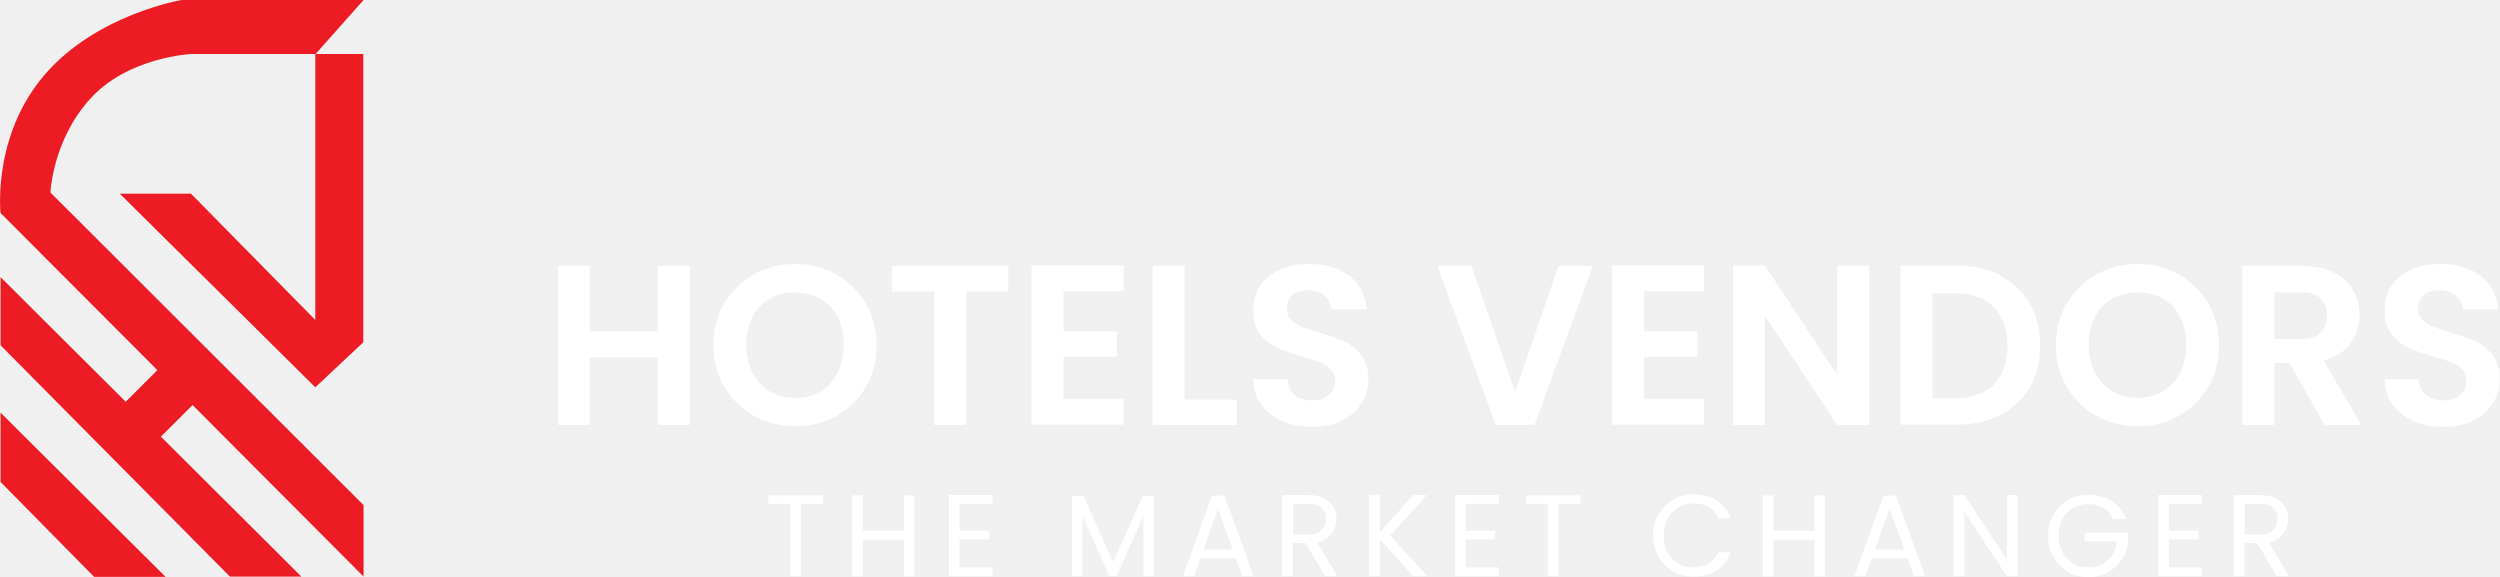
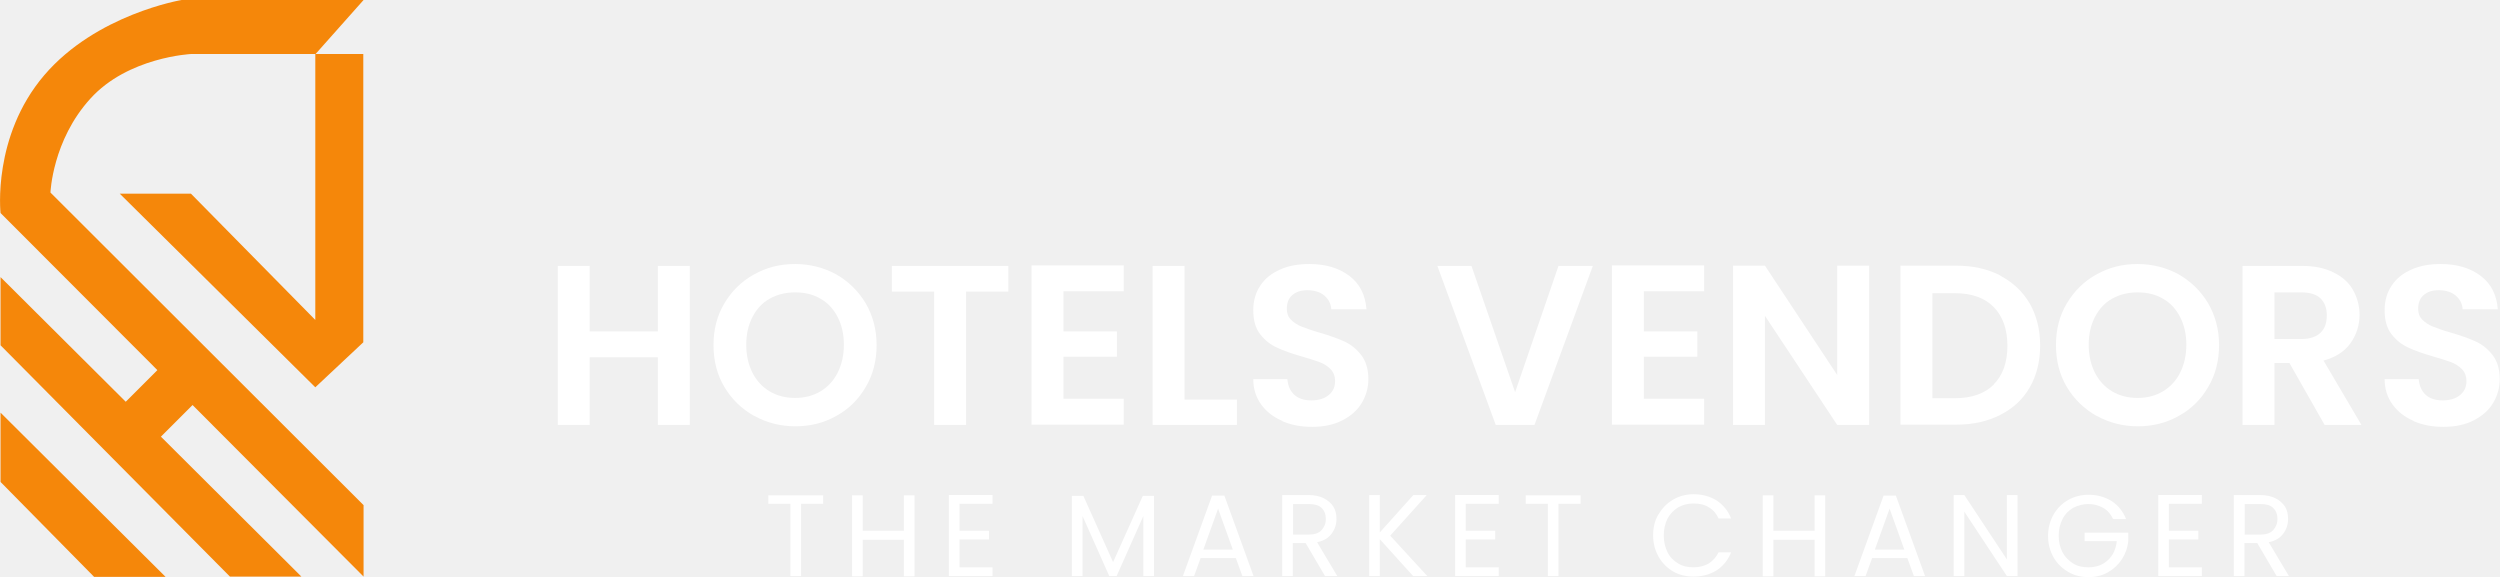
<svg xmlns="http://www.w3.org/2000/svg" id="Layer_1" data-name="Layer 1" viewBox="0 0 91.66 21.15">
  <defs>
    <style>
      .cls-1 {
        fill: #fff;
      }

      .cls-2 {
-         fill: #ed1c24;
+         fill: #f5870a;
      }
    </style>
  </defs>
  <g>
    <polygon class="cls-2" points="11.56 11.73 7 7.1 4.39 7.1 11.56 14.2 13.32 12.55 13.32 1.98 11.56 1.98 11.56 11.73" />
    <polygon class="cls-2" points=".02 17.67 3.45 21.15 6.07 21.15 .02 15.13 .02 17.67" />
    <path class="cls-2" d="M6.66,0S3.53,.52,1.62,2.76,.02,7.81,.02,7.81l5.75,5.76-1.16,1.16L.02,10.16v2.5l8.41,8.48h2.62l-5.15-5.13,1.16-1.16,6.27,6.29v-2.62L1.85,7.06s.07-1.91,1.46-3.44c1.38-1.53,3.7-1.64,3.7-1.64h4.56l1.76-1.98H6.66Z" />
  </g>
  <g>
    <g>
      <path class="cls-1" d="M25.29,9.75v5.83h-1.17v-2.48h-2.5v2.48h-1.17v-5.83h1.17v2.4h2.5v-2.4h1.17Z" />
      <path class="cls-1" d="M27.65,15.25c-.46-.26-.82-.61-1.09-1.06-.27-.45-.4-.97-.4-1.54s.13-1.08,.4-1.53c.27-.45,.63-.81,1.09-1.06,.46-.26,.96-.38,1.5-.38s1.05,.13,1.51,.38c.45,.26,.81,.61,1.08,1.06,.26,.45,.4,.96,.4,1.53s-.13,1.09-.4,1.54c-.26,.45-.62,.81-1.08,1.06-.46,.26-.96,.38-1.5,.38s-1.05-.13-1.5-.38Zm2.43-.9c.27-.16,.48-.39,.63-.68,.15-.3,.23-.64,.23-1.03s-.08-.73-.23-1.02c-.15-.29-.36-.52-.63-.67-.27-.16-.58-.23-.93-.23s-.66,.08-.93,.23-.48,.38-.63,.67c-.15,.29-.23,.63-.23,1.02s.08,.73,.23,1.03c.15,.29,.36,.52,.63,.68,.27,.16,.58,.24,.93,.24s.66-.08,.93-.24Z" />
      <path class="cls-1" d="M36.97,9.75v.94h-1.55v4.89h-1.17v-4.89h-1.55v-.94h4.28Z" />
      <path class="cls-1" d="M38.99,10.69v1.46h1.96v.93h-1.96v1.54h2.21v.95h-3.38v-5.84h3.38v.95h-2.21Z" />
      <path class="cls-1" d="M43.43,14.65h1.92v.93h-3.09v-5.83h1.17v4.9Z" />
      <path class="cls-1" d="M47.01,15.43c-.33-.14-.58-.34-.77-.6-.19-.26-.29-.57-.29-.93h1.25c.02,.24,.1,.43,.25,.57,.15,.14,.36,.21,.63,.21s.49-.07,.64-.2c.16-.13,.23-.3,.23-.51,0-.17-.05-.31-.16-.43-.11-.11-.24-.2-.4-.26s-.38-.13-.66-.21c-.38-.11-.69-.22-.92-.33-.24-.11-.44-.27-.61-.49-.17-.22-.25-.51-.25-.88,0-.35,.09-.65,.26-.9,.17-.26,.41-.45,.73-.59,.31-.14,.67-.2,1.07-.2,.6,0,1.09,.15,1.47,.44,.38,.29,.58,.7,.62,1.22h-1.29c-.01-.2-.1-.37-.25-.5s-.37-.2-.63-.2c-.23,0-.41,.06-.55,.18-.14,.12-.2,.29-.2,.51,0,.16,.05,.29,.15,.39s.23,.19,.38,.25c.15,.06,.37,.14,.65,.22,.38,.11,.69,.22,.93,.33,.24,.11,.45,.28,.62,.5,.17,.22,.26,.52,.26,.88,0,.31-.08,.6-.24,.87s-.4,.48-.71,.64c-.31,.16-.68,.24-1.11,.24s-.77-.07-1.1-.21Z" />
      <path class="cls-1" d="M58.4,9.75l-2.14,5.83h-1.42l-2.14-5.83h1.25l1.6,4.63,1.59-4.63h1.24Z" />
      <path class="cls-1" d="M60.27,10.69v1.46h1.96v.93h-1.96v1.54h2.21v.95h-3.38v-5.84h3.38v.95h-2.21Z" />
      <path class="cls-1" d="M68.53,15.58h-1.17l-2.65-4v4h-1.17v-5.84h1.17l2.65,4.01v-4.01h1.17v5.84Z" />
      <path class="cls-1" d="M73.34,10.11c.46,.24,.82,.58,1.08,1.02,.25,.44,.38,.96,.38,1.54s-.13,1.1-.38,1.53c-.25,.44-.61,.77-1.08,1.01-.47,.24-1,.36-1.62,.36h-2.04v-5.83h2.04c.61,0,1.15,.12,1.62,.36Zm-.24,3.98c.33-.33,.5-.8,.5-1.41s-.17-1.08-.5-1.42-.81-.51-1.42-.51h-.83v3.85h.83c.61,0,1.09-.17,1.42-.5Z" />
      <path class="cls-1" d="M76.87,15.25c-.46-.26-.82-.61-1.09-1.06-.27-.45-.4-.97-.4-1.54s.13-1.08,.4-1.53c.27-.45,.63-.81,1.09-1.06,.46-.26,.96-.38,1.5-.38s1.05,.13,1.51,.38c.45,.26,.81,.61,1.08,1.06,.26,.45,.4,.96,.4,1.53s-.13,1.09-.4,1.54c-.26,.45-.62,.81-1.08,1.06-.46,.26-.96,.38-1.5,.38s-1.05-.13-1.5-.38Zm2.43-.9c.27-.16,.48-.39,.63-.68,.15-.3,.23-.64,.23-1.03s-.08-.73-.23-1.02c-.15-.29-.36-.52-.63-.67-.27-.16-.58-.23-.93-.23s-.66,.08-.93,.23-.48,.38-.63,.67c-.15,.29-.23,.63-.23,1.02s.08,.73,.23,1.03c.15,.29,.36,.52,.63,.68,.27,.16,.58,.24,.93,.24s.66-.08,.93-.24Z" />
      <path class="cls-1" d="M85.23,15.58l-1.29-2.27h-.55v2.27h-1.17v-5.83h2.19c.45,0,.83,.08,1.15,.24s.56,.37,.71,.64,.24,.57,.24,.91c0,.38-.11,.73-.33,1.04-.22,.31-.55,.52-.99,.64l1.39,2.36h-1.35Zm-1.84-3.15h.98c.32,0,.55-.08,.71-.23,.16-.15,.23-.37,.23-.64s-.08-.47-.23-.62c-.16-.15-.39-.22-.71-.22h-.98v1.71Z" />
      <path class="cls-1" d="M88.49,15.43c-.33-.14-.58-.34-.77-.6-.19-.26-.29-.57-.29-.93h1.25c.02,.24,.1,.43,.25,.57,.15,.14,.36,.21,.63,.21s.49-.07,.64-.2c.16-.13,.23-.3,.23-.51,0-.17-.05-.31-.16-.43-.11-.11-.24-.2-.4-.26s-.38-.13-.66-.21c-.38-.11-.69-.22-.92-.33-.24-.11-.44-.27-.61-.49-.17-.22-.25-.51-.25-.88,0-.35,.09-.65,.26-.9,.17-.26,.41-.45,.73-.59,.31-.14,.67-.2,1.07-.2,.6,0,1.09,.15,1.47,.44,.38,.29,.58,.7,.62,1.22h-1.29c-.01-.2-.1-.37-.25-.5s-.37-.2-.63-.2c-.23,0-.41,.06-.55,.18-.14,.12-.2,.29-.2,.51,0,.16,.05,.29,.15,.39s.23,.19,.38,.25c.15,.06,.37,.14,.65,.22,.38,.11,.69,.22,.93,.33,.24,.11,.45,.28,.62,.5,.17,.22,.26,.52,.26,.88,0,.31-.08,.6-.24,.87s-.4,.48-.71,.64c-.31,.16-.68,.24-1.11,.24s-.77-.07-1.1-.21Z" />
    </g>
    <g>
      <path class="cls-1" d="M30.18,18.16v.31h-.81v2.65h-.39v-2.65h-.81v-.31h2.01Z" />
      <path class="cls-1" d="M33.53,18.16v2.97h-.39v-1.34h-1.51v1.34h-.39v-2.97h.39v1.3h1.51v-1.3h.39Z" />
      <path class="cls-1" d="M35.18,18.47v.99h1.08v.32h-1.08v1.02h1.21v.32h-1.6v-2.97h1.6v.32h-1.21Z" />
      <path class="cls-1" d="M42.31,18.18v2.94h-.39v-2.2l-.98,2.2h-.27l-.98-2.2v2.2h-.39v-2.94h.42l1.09,2.43,1.09-2.43h.41Z" />
      <path class="cls-1" d="M45.31,20.46h-1.29l-.24,.66h-.41l1.07-2.95h.45l1.07,2.95h-.41l-.24-.66Zm-.11-.31l-.54-1.5-.54,1.5h1.07Z" />
      <path class="cls-1" d="M48.58,21.12l-.71-1.21h-.47v1.21h-.39v-2.97h.96c.22,0,.41,.04,.57,.12,.15,.08,.27,.18,.35,.31s.11,.28,.11,.45c0,.2-.06,.38-.18,.54-.12,.16-.29,.26-.53,.31l.74,1.24h-.46Zm-1.17-1.52h.57c.21,0,.37-.05,.47-.16s.16-.24,.16-.41-.05-.31-.16-.41c-.1-.1-.26-.14-.47-.14h-.57v1.12Z" />
      <path class="cls-1" d="M51.81,21.12l-1.22-1.35v1.35h-.39v-2.97h.39v1.37l1.23-1.37h.49l-1.34,1.49,1.36,1.48h-.51Z" />
      <path class="cls-1" d="M53.74,18.47v.99h1.08v.32h-1.08v1.02h1.21v.32h-1.6v-2.97h1.6v.32h-1.21Z" />
      <path class="cls-1" d="M57.95,18.16v.31h-.81v2.65h-.39v-2.65h-.81v-.31h2.01Z" />
      <path class="cls-1" d="M60.81,18.86c.13-.23,.31-.41,.53-.54s.48-.2,.75-.2c.32,0,.61,.08,.85,.23,.24,.16,.42,.38,.53,.66h-.46c-.08-.18-.2-.32-.36-.41-.15-.1-.34-.14-.56-.14s-.39,.05-.56,.14c-.16,.1-.29,.23-.39,.41-.09,.18-.14,.39-.14,.62s.05,.44,.14,.62c.09,.18,.22,.31,.39,.41,.16,.1,.35,.14,.56,.14s.4-.05,.56-.14c.15-.1,.27-.23,.36-.41h.46c-.11,.28-.29,.5-.53,.66-.24,.15-.52,.23-.85,.23-.27,0-.53-.06-.75-.19s-.4-.31-.53-.54c-.13-.23-.2-.49-.2-.78s.06-.55,.2-.78Z" />
      <path class="cls-1" d="M66.92,18.16v2.97h-.39v-1.34h-1.51v1.34h-.39v-2.97h.39v1.3h1.51v-1.3h.39Z" />
      <path class="cls-1" d="M69.93,20.46h-1.29l-.24,.66h-.41l1.07-2.95h.45l1.07,2.95h-.41l-.24-.66Zm-.11-.31l-.54-1.5-.54,1.5h1.07Z" />
      <path class="cls-1" d="M73.97,21.12h-.39l-1.56-2.36v2.36h-.39v-2.97h.39l1.56,2.36v-2.36h.39v2.97Z" />
      <path class="cls-1" d="M77.47,19.02c-.08-.17-.2-.31-.36-.4-.16-.09-.34-.14-.54-.14s-.39,.05-.56,.14c-.17,.1-.3,.23-.39,.41s-.14,.38-.14,.61,.05,.44,.14,.61,.23,.31,.39,.41,.35,.14,.56,.14c.29,0,.53-.09,.71-.26,.19-.17,.3-.41,.33-.7h-1.18v-.31h1.6v.3c-.02,.24-.1,.47-.23,.67s-.3,.36-.51,.48-.45,.18-.71,.18c-.28,0-.53-.06-.75-.19s-.41-.31-.54-.54c-.13-.23-.2-.49-.2-.78s.07-.55,.2-.78c.13-.23,.31-.41,.54-.54,.23-.13,.48-.19,.75-.19,.31,0,.59,.08,.84,.23,.24,.16,.42,.38,.53,.66h-.46Z" />
      <path class="cls-1" d="M79.52,18.47v.99h1.08v.32h-1.08v1.02h1.21v.32h-1.6v-2.97h1.6v.32h-1.21Z" />
      <path class="cls-1" d="M83.47,21.12l-.71-1.21h-.47v1.21h-.39v-2.97h.96c.22,0,.41,.04,.57,.12,.15,.08,.27,.18,.35,.31s.11,.28,.11,.45c0,.2-.06,.38-.18,.54-.12,.16-.29,.26-.53,.31l.74,1.24h-.46Zm-1.17-1.52h.57c.21,0,.37-.05,.47-.16s.16-.24,.16-.41-.05-.31-.16-.41c-.1-.1-.26-.14-.47-.14h-.57v1.12Z" />
    </g>
  </g>
</svg>
